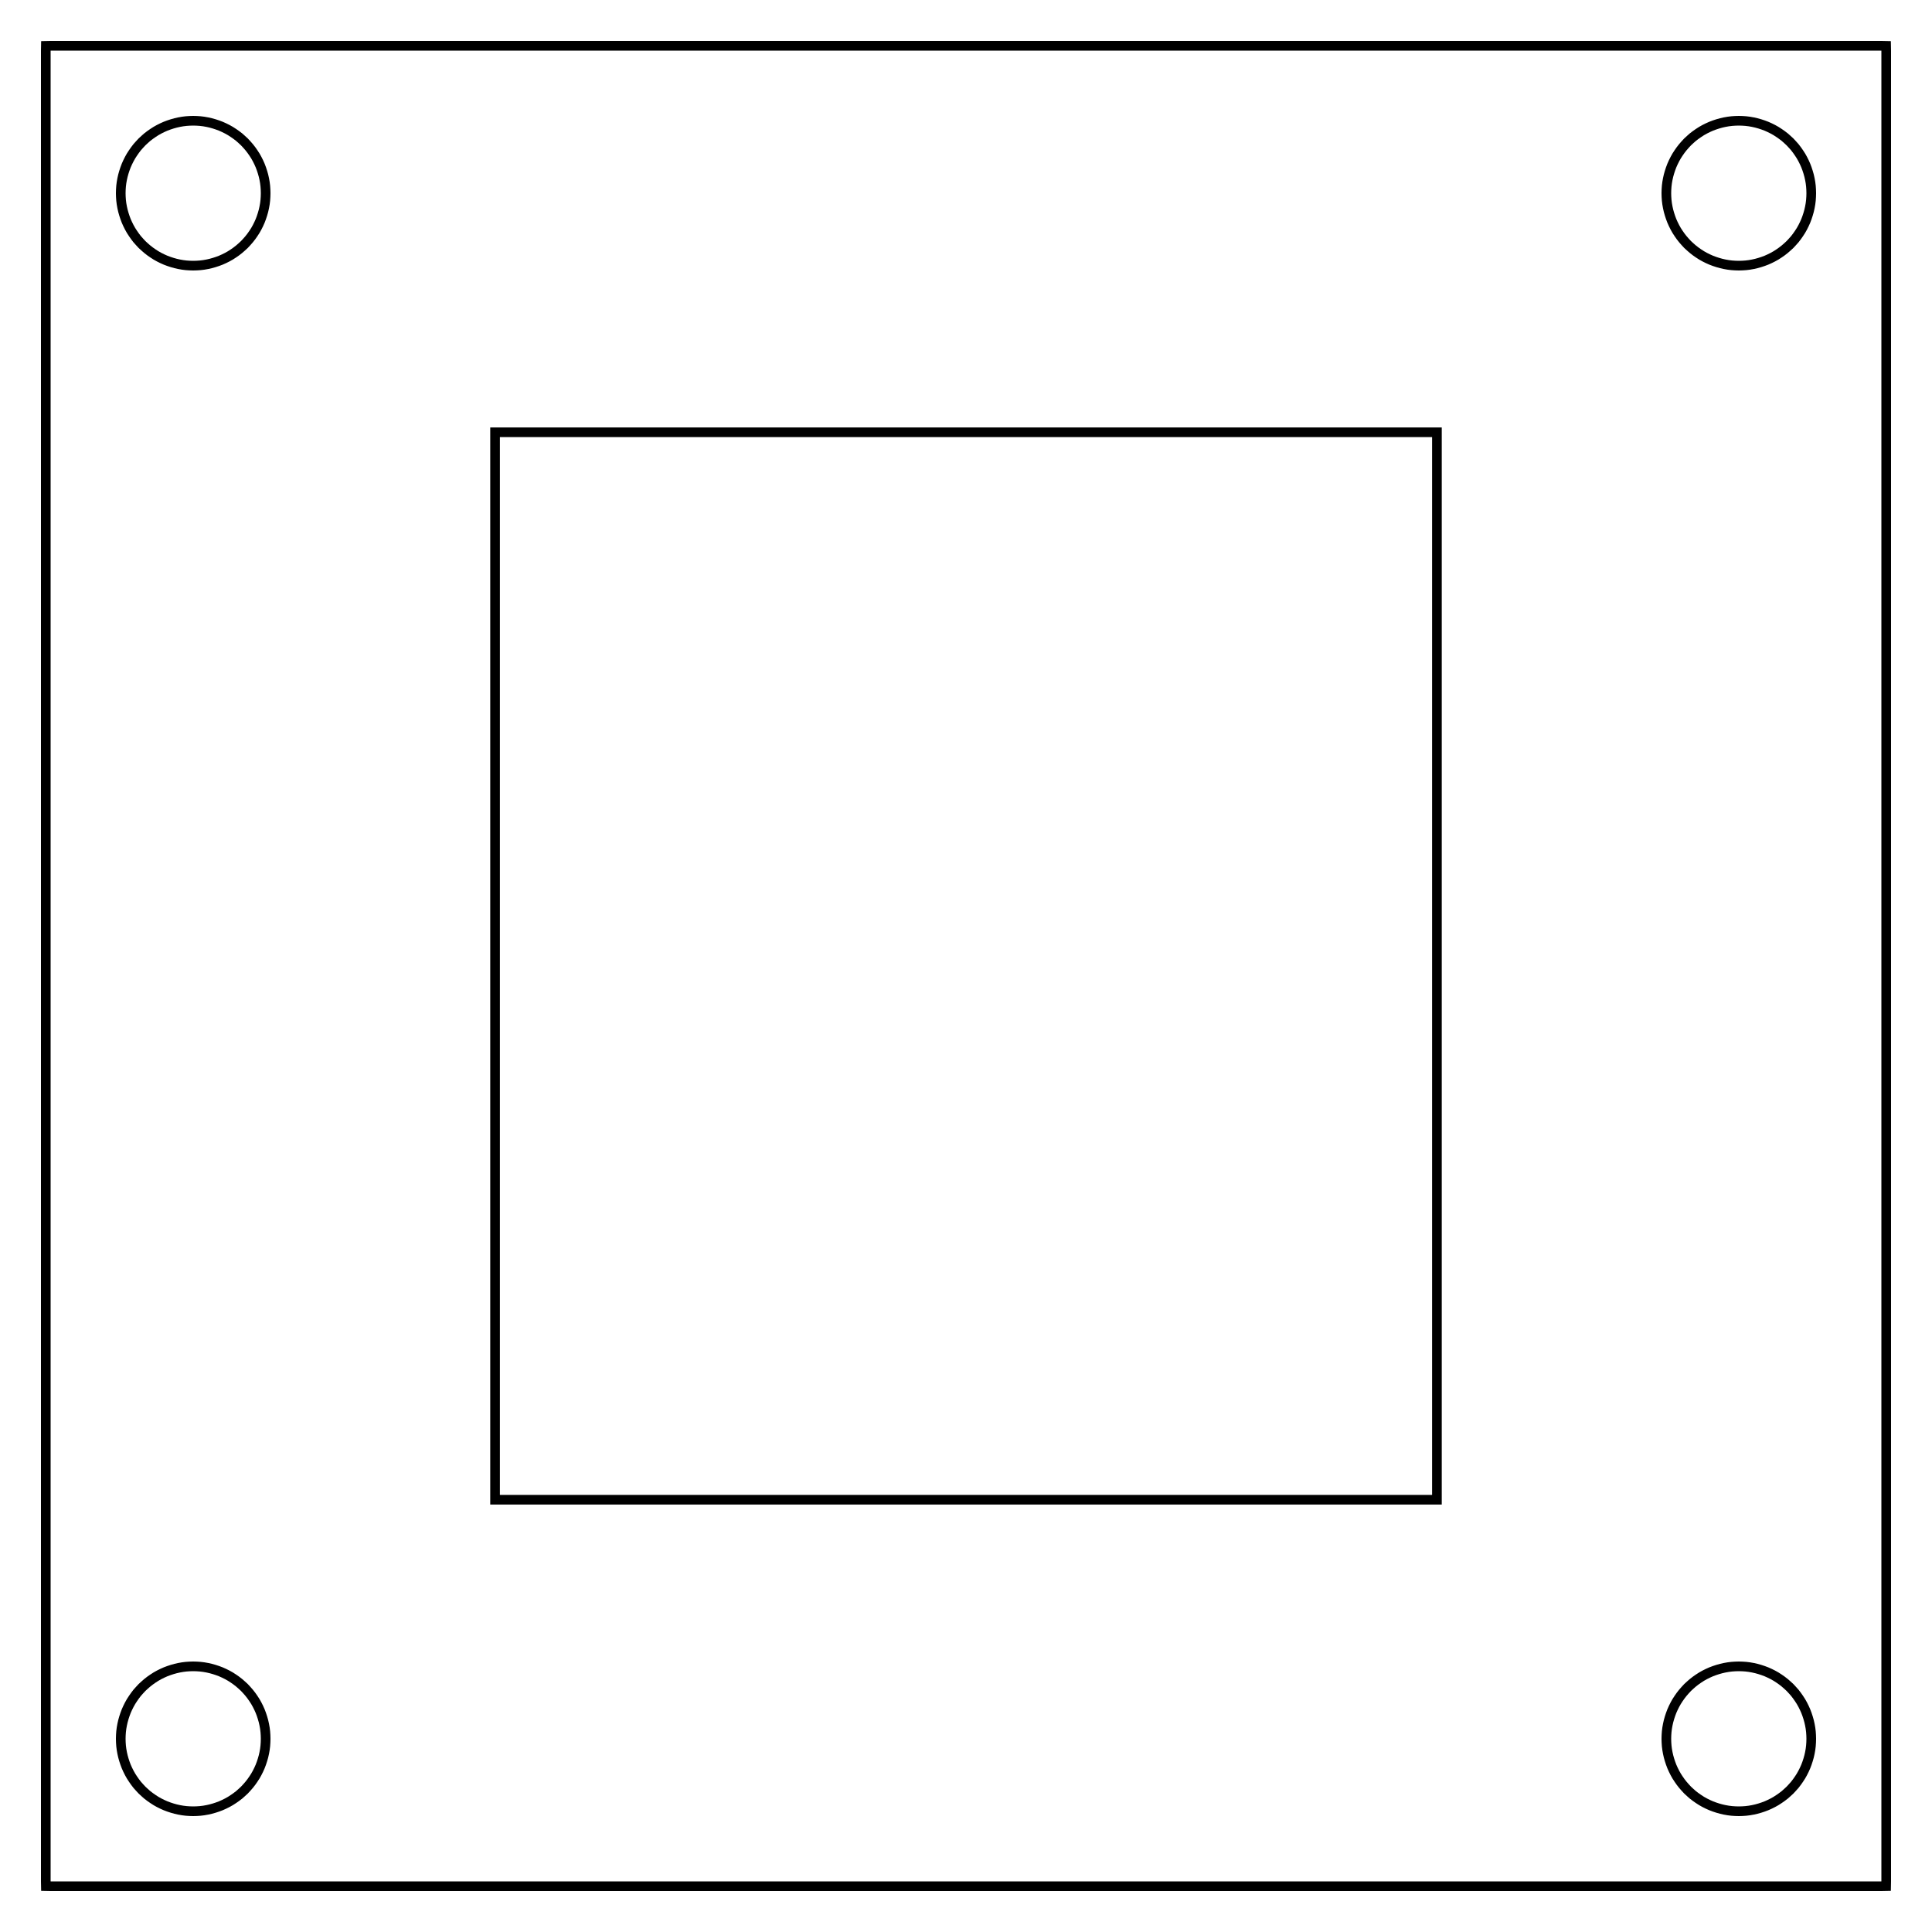
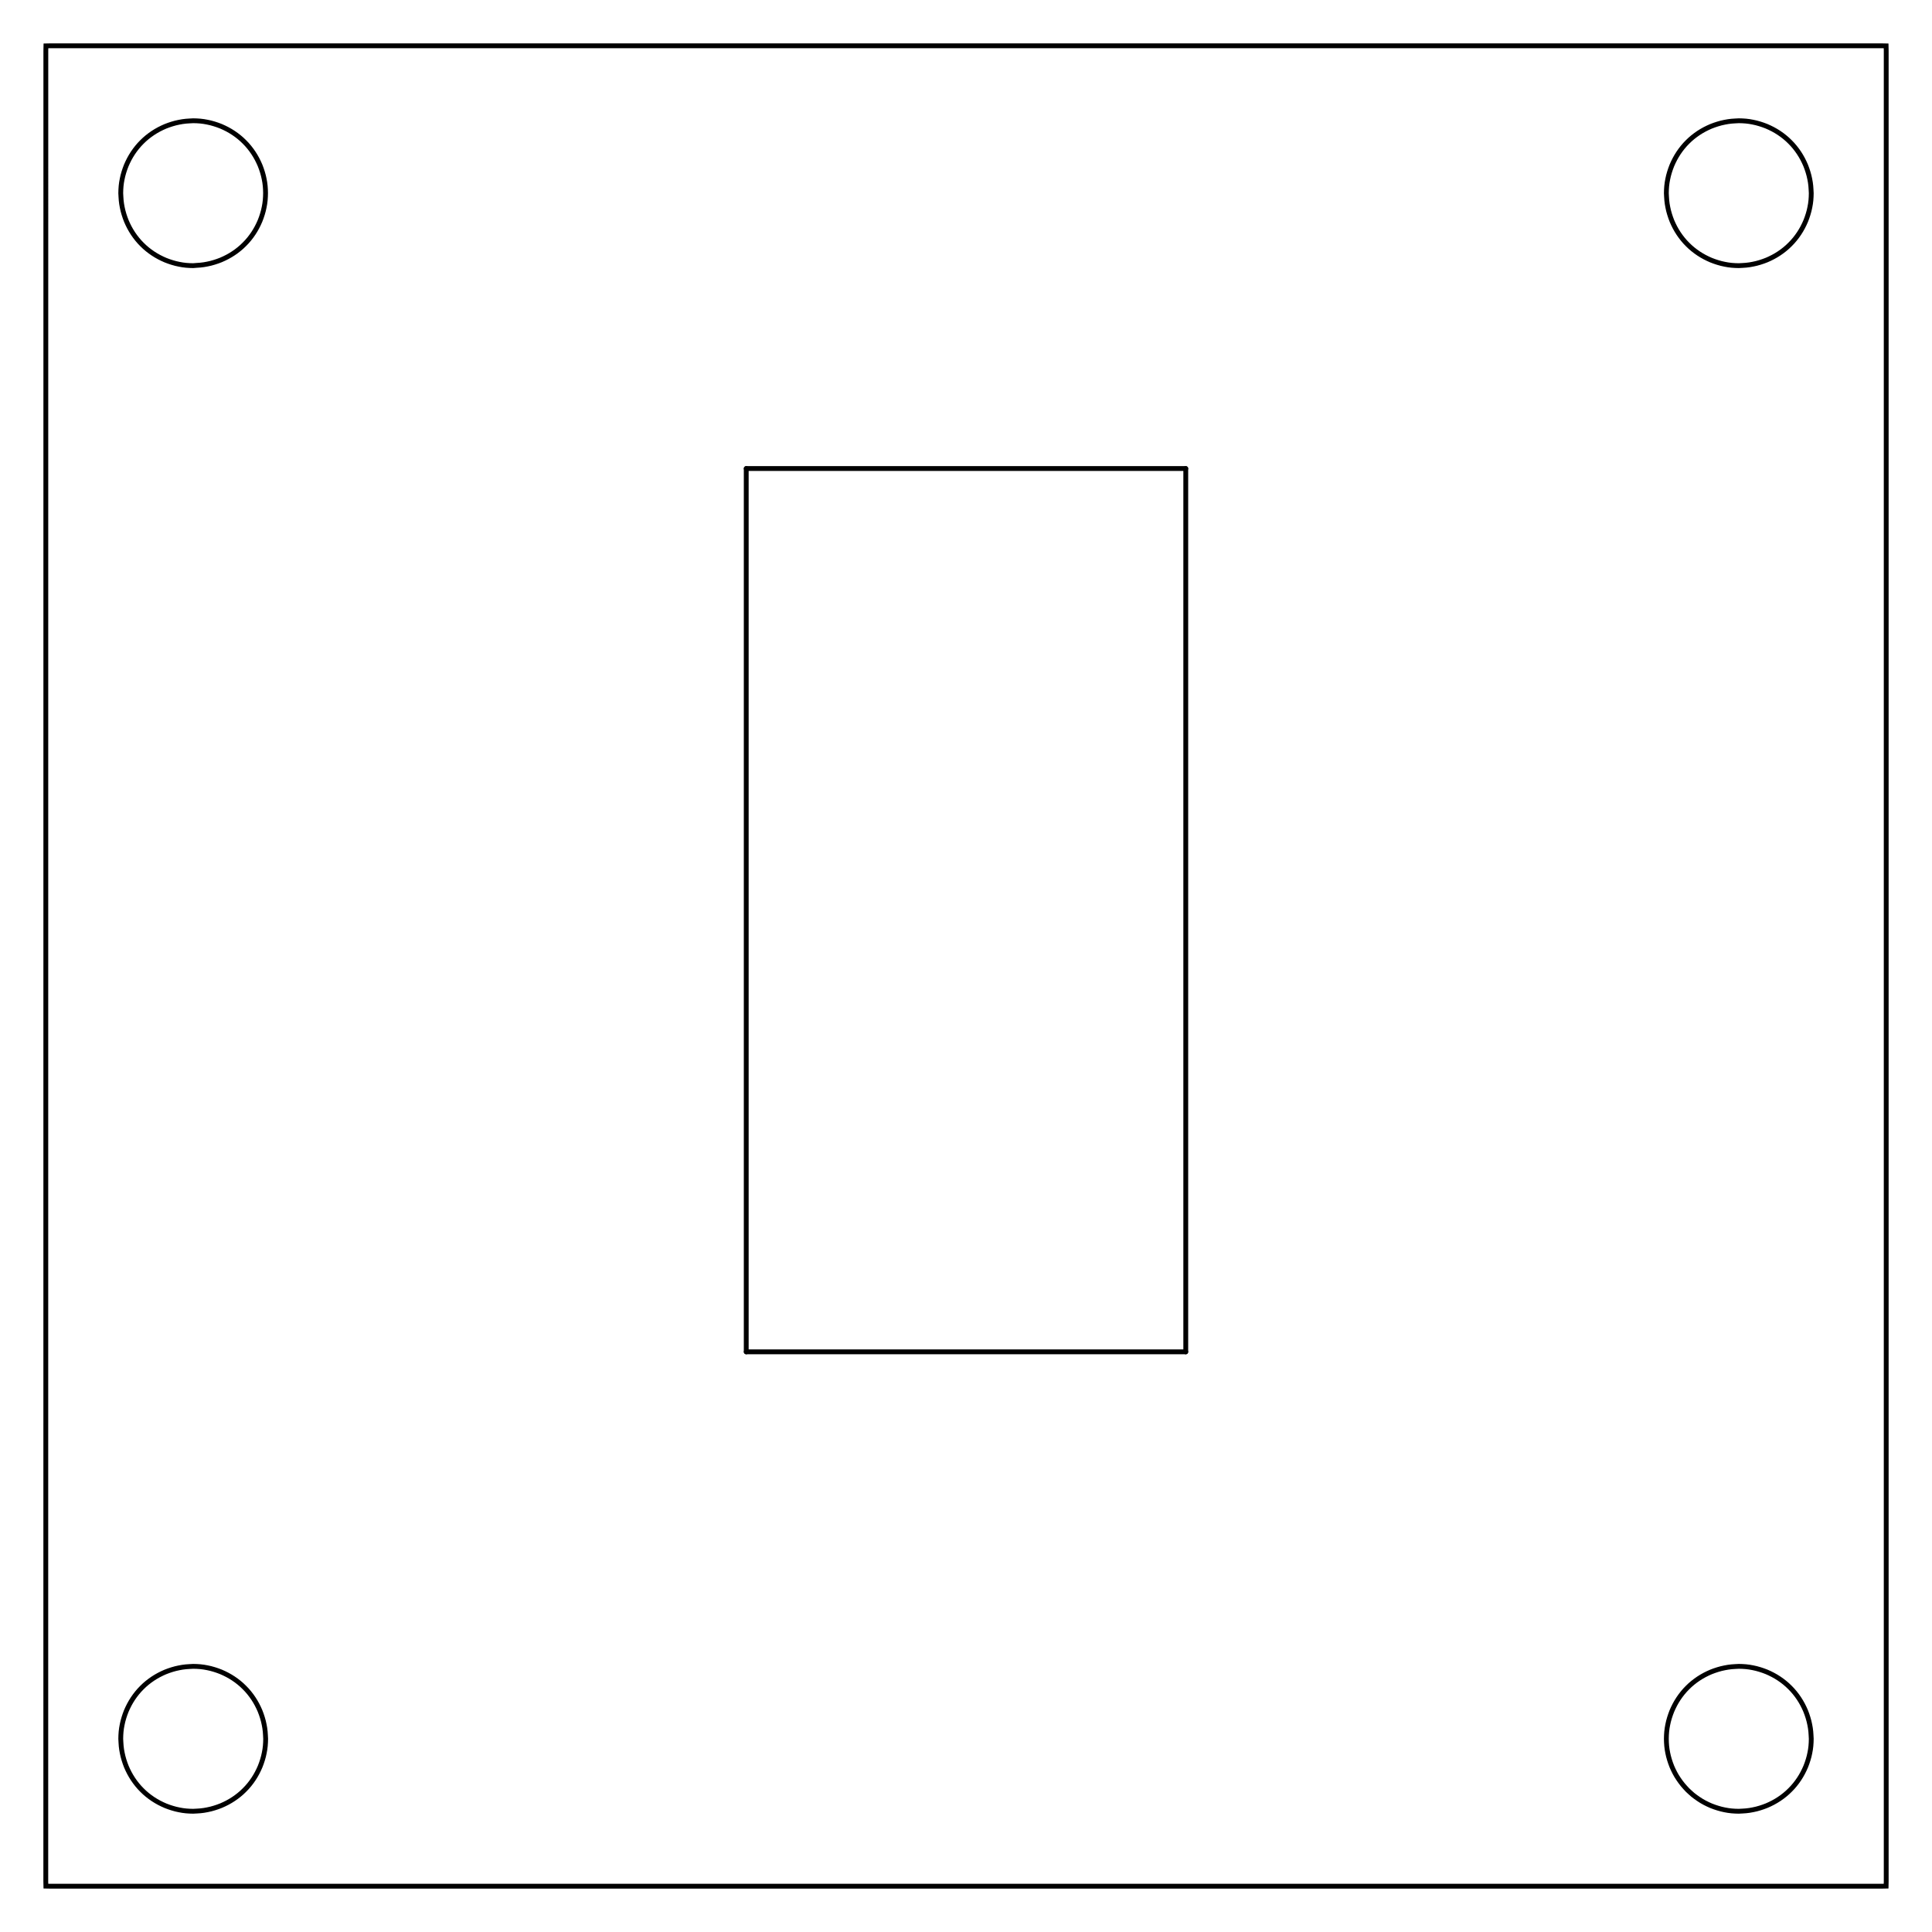
<svg xmlns="http://www.w3.org/2000/svg" width="40mm" height="40mm" viewBox="-20 -20 40 40" version="1.1" id="svg6">
  <defs id="defs10" />
-   <path d=" M -19.052,18.95 L -19.05,19.05 L -18.95,19.052 L 18.95,19.052 L 19.05,19.05 L 19.052,18.95  L 19.052,-18.95 L 19.05,-19.05 L 18.95,-19.052 L -18.95,-19.052 L -19.05,-19.05 L -19.052,-18.95  z M -17.5,16 L -17.498,15.926 L -17.493,15.853 L -17.484,15.78 L -17.471,15.707 L -17.455,15.636  L -17.435,15.565 L -17.412,15.495 L -17.386,15.426 L -17.356,15.359 L -17.323,15.293 L -17.287,15.229  L -17.247,15.167 L -17.205,15.107 L -17.16,15.048 L -17.111,14.993 L -17.061,14.939 L -17.007,14.889  L -16.952,14.841 L -16.893,14.795 L -16.833,14.753 L -16.771,14.713 L -16.707,14.677 L -16.641,14.644  L -16.574,14.614 L -16.505,14.588 L -16.435,14.565 L -16.364,14.545 L -16.293,14.529 L -16.22,14.516  L -16.147,14.507 L -16.074,14.502 L -16,14.5 L -15.926,14.502 L -15.853,14.507 L -15.78,14.516  L -15.707,14.529 L -15.636,14.545 L -15.565,14.565 L -15.495,14.588 L -15.426,14.614 L -15.359,14.644  L -15.293,14.677 L -15.229,14.713 L -15.167,14.753 L -15.107,14.795 L -15.048,14.841 L -14.993,14.889  L -14.939,14.939 L -14.889,14.993 L -14.841,15.048 L -14.795,15.107 L -14.753,15.167 L -14.713,15.229  L -14.677,15.293 L -14.644,15.359 L -14.614,15.426 L -14.588,15.495 L -14.565,15.565 L -14.545,15.636  L -14.529,15.707 L -14.516,15.78 L -14.507,15.853 L -14.502,15.926 L -14.5,16 L -14.502,16.074  L -14.507,16.147 L -14.516,16.22 L -14.529,16.293 L -14.545,16.364 L -14.565,16.435 L -14.588,16.505  L -14.614,16.574 L -14.644,16.641 L -14.677,16.707 L -14.713,16.771 L -14.753,16.833 L -14.795,16.893  L -14.841,16.952 L -14.889,17.007 L -14.939,17.061 L -14.993,17.111 L -15.048,17.16 L -15.107,17.205  L -15.167,17.247 L -15.229,17.287 L -15.293,17.323 L -15.359,17.356 L -15.426,17.386 L -15.495,17.412  L -15.565,17.435 L -15.636,17.455 L -15.707,17.471 L -15.78,17.484 L -15.853,17.493 L -15.926,17.498  L -16,17.5 L -16.074,17.498 L -16.147,17.493 L -16.22,17.484 L -16.293,17.471 L -16.364,17.455  L -16.435,17.435 L -16.505,17.412 L -16.574,17.386 L -16.641,17.356 L -16.707,17.323 L -16.771,17.287  L -16.833,17.247 L -16.893,17.205 L -16.952,17.16 L -17.007,17.111 L -17.061,17.061 L -17.111,17.007  L -17.16,16.952 L -17.205,16.893 L -17.247,16.833 L -17.287,16.771 L -17.323,16.707 L -17.356,16.641  L -17.386,16.574 L -17.412,16.505 L -17.435,16.435 L -17.455,16.364 L -17.471,16.293 L -17.484,16.22  L -17.493,16.147 L -17.498,16.074 z M -17.5,-16 L -17.498,-16.074 L -17.493,-16.147 L -17.484,-16.22 L -17.471,-16.293 L -17.455,-16.364  L -17.435,-16.435 L -17.412,-16.505 L -17.386,-16.574 L -17.356,-16.641 L -17.323,-16.707 L -17.287,-16.771  L -17.247,-16.833 L -17.205,-16.893 L -17.16,-16.952 L -17.111,-17.007 L -17.061,-17.061 L -17.007,-17.111  L -16.952,-17.16 L -16.893,-17.205 L -16.833,-17.247 L -16.771,-17.287 L -16.707,-17.323 L -16.641,-17.356  L -16.574,-17.386 L -16.505,-17.412 L -16.435,-17.435 L -16.364,-17.455 L -16.293,-17.471 L -16.22,-17.484  L -16.147,-17.493 L -16.074,-17.498 L -16,-17.5 L -15.926,-17.498 L -15.853,-17.493 L -15.78,-17.484  L -15.707,-17.471 L -15.636,-17.455 L -15.565,-17.435 L -15.495,-17.412 L -15.426,-17.386 L -15.359,-17.356  L -15.293,-17.323 L -15.229,-17.287 L -15.167,-17.247 L -15.107,-17.205 L -15.048,-17.16 L -14.993,-17.111  L -14.939,-17.061 L -14.889,-17.007 L -14.841,-16.952 L -14.795,-16.893 L -14.753,-16.833 L -14.713,-16.771  L -14.677,-16.707 L -14.644,-16.641 L -14.614,-16.574 L -14.588,-16.505 L -14.565,-16.435 L -14.545,-16.364  L -14.529,-16.293 L -14.516,-16.22 L -14.507,-16.147 L -14.502,-16.074 L -14.5,-16 L -14.502,-15.926  L -14.507,-15.853 L -14.516,-15.78 L -14.529,-15.707 L -14.545,-15.636 L -14.565,-15.565 L -14.588,-15.495  L -14.614,-15.426 L -14.644,-15.359 L -14.677,-15.293 L -14.713,-15.229 L -14.753,-15.167 L -14.795,-15.107  L -14.841,-15.048 L -14.889,-14.993 L -14.939,-14.939 L -14.993,-14.889 L -15.048,-14.841 L -15.107,-14.795  L -15.167,-14.753 L -15.229,-14.713 L -15.293,-14.677 L -15.359,-14.644 L -15.426,-14.614 L -15.495,-14.588  L -15.565,-14.565 L -15.636,-14.545 L -15.707,-14.529 L -15.78,-14.516 L -15.853,-14.507 L -15.926,-14.502  L -16,-14.5 L -16.074,-14.502 L -16.147,-14.507 L -16.22,-14.516 L -16.293,-14.529 L -16.364,-14.545  L -16.435,-14.565 L -16.505,-14.588 L -16.574,-14.614 L -16.641,-14.644 L -16.707,-14.677 L -16.771,-14.713  L -16.833,-14.753 L -16.893,-14.795 L -16.952,-14.841 L -17.007,-14.889 L -17.061,-14.939 L -17.111,-14.993  L -17.16,-15.048 L -17.205,-15.107 L -17.247,-15.167 L -17.287,-15.229 L -17.323,-15.293 L -17.356,-15.359  L -17.386,-15.426 L -17.412,-15.495 L -17.435,-15.565 L -17.455,-15.636 L -17.471,-15.707 L -17.484,-15.78  L -17.493,-15.853 L -17.498,-15.926 z M -9.75,11.05 L -9.75,-11.05 L 9.75,-11.05 L 9.75,11.05 z M 14.5,16 L 14.502,15.926 L 14.507,15.853 L 14.516,15.78 L 14.529,15.707 L 14.545,15.636  L 14.565,15.565 L 14.588,15.495 L 14.614,15.426 L 14.644,15.359 L 14.677,15.293 L 14.713,15.229  L 14.753,15.167 L 14.795,15.107 L 14.841,15.048 L 14.889,14.993 L 14.939,14.939 L 14.993,14.889  L 15.048,14.841 L 15.107,14.795 L 15.167,14.753 L 15.229,14.713 L 15.293,14.677 L 15.359,14.644  L 15.426,14.614 L 15.495,14.588 L 15.565,14.565 L 15.636,14.545 L 15.707,14.529 L 15.78,14.516  L 15.853,14.507 L 15.926,14.502 L 16,14.5 L 16.074,14.502 L 16.147,14.507 L 16.22,14.516  L 16.293,14.529 L 16.364,14.545 L 16.435,14.565 L 16.505,14.588 L 16.574,14.614 L 16.641,14.644  L 16.707,14.677 L 16.771,14.713 L 16.833,14.753 L 16.893,14.795 L 16.952,14.841 L 17.007,14.889  L 17.061,14.939 L 17.111,14.993 L 17.16,15.048 L 17.205,15.107 L 17.247,15.167 L 17.287,15.229  L 17.323,15.293 L 17.356,15.359 L 17.386,15.426 L 17.412,15.495 L 17.435,15.565 L 17.455,15.636  L 17.471,15.707 L 17.484,15.78 L 17.493,15.853 L 17.498,15.926 L 17.5,16 L 17.498,16.074  L 17.493,16.147 L 17.484,16.22 L 17.471,16.293 L 17.455,16.364 L 17.435,16.435 L 17.412,16.505  L 17.386,16.574 L 17.356,16.641 L 17.323,16.707 L 17.287,16.771 L 17.247,16.833 L 17.205,16.893  L 17.16,16.952 L 17.111,17.007 L 17.061,17.061 L 17.007,17.111 L 16.952,17.16 L 16.893,17.205  L 16.833,17.247 L 16.771,17.287 L 16.707,17.323 L 16.641,17.356 L 16.574,17.386 L 16.505,17.412  L 16.435,17.435 L 16.364,17.455 L 16.293,17.471 L 16.22,17.484 L 16.147,17.493 L 16.074,17.498  L 16,17.5 L 15.926,17.498 L 15.853,17.493 L 15.78,17.484 L 15.707,17.471 L 15.636,17.455  L 15.565,17.435 L 15.495,17.412 L 15.426,17.386 L 15.359,17.356 L 15.293,17.323 L 15.229,17.287  L 15.167,17.247 L 15.107,17.205 L 15.048,17.16 L 14.993,17.111 L 14.939,17.061 L 14.889,17.007  L 14.841,16.952 L 14.795,16.893 L 14.753,16.833 L 14.713,16.771 L 14.677,16.707 L 14.644,16.641  L 14.614,16.574 L 14.588,16.505 L 14.565,16.435 L 14.545,16.364 L 14.529,16.293 L 14.516,16.22  L 14.507,16.147 L 14.502,16.074 z M 14.5,-16 L 14.502,-16.074 L 14.507,-16.147 L 14.516,-16.22 L 14.529,-16.293 L 14.545,-16.364  L 14.565,-16.435 L 14.588,-16.505 L 14.614,-16.574 L 14.644,-16.641 L 14.677,-16.707 L 14.713,-16.771  L 14.753,-16.833 L 14.795,-16.893 L 14.841,-16.952 L 14.889,-17.007 L 14.939,-17.061 L 14.993,-17.111  L 15.048,-17.16 L 15.107,-17.205 L 15.167,-17.247 L 15.229,-17.287 L 15.293,-17.323 L 15.359,-17.356  L 15.426,-17.386 L 15.495,-17.412 L 15.565,-17.435 L 15.636,-17.455 L 15.707,-17.471 L 15.78,-17.484  L 15.853,-17.493 L 15.926,-17.498 L 16,-17.5 L 16.074,-17.498 L 16.147,-17.493 L 16.22,-17.484  L 16.293,-17.471 L 16.364,-17.455 L 16.435,-17.435 L 16.505,-17.412 L 16.574,-17.386 L 16.641,-17.356  L 16.707,-17.323 L 16.771,-17.287 L 16.833,-17.247 L 16.893,-17.205 L 16.952,-17.16 L 17.007,-17.111  L 17.061,-17.061 L 17.111,-17.007 L 17.16,-16.952 L 17.205,-16.893 L 17.247,-16.833 L 17.287,-16.771  L 17.323,-16.707 L 17.356,-16.641 L 17.386,-16.574 L 17.412,-16.505 L 17.435,-16.435 L 17.455,-16.364  L 17.471,-16.293 L 17.484,-16.22 L 17.493,-16.147 L 17.498,-16.074 L 17.5,-16 L 17.498,-15.926  L 17.493,-15.853 L 17.484,-15.78 L 17.471,-15.707 L 17.455,-15.636 L 17.435,-15.565 L 17.412,-15.495  L 17.386,-15.426 L 17.356,-15.359 L 17.323,-15.293 L 17.287,-15.229 L 17.247,-15.167 L 17.205,-15.107  L 17.16,-15.048 L 17.111,-14.993 L 17.061,-14.939 L 17.007,-14.889 L 16.952,-14.841 L 16.893,-14.795  L 16.833,-14.753 L 16.771,-14.713 L 16.707,-14.677 L 16.641,-14.644 L 16.574,-14.614 L 16.505,-14.588  L 16.435,-14.565 L 16.364,-14.545 L 16.293,-14.529 L 16.22,-14.516 L 16.147,-14.507 L 16.074,-14.502  L 16,-14.5 L 15.926,-14.502 L 15.853,-14.507 L 15.78,-14.516 L 15.707,-14.529 L 15.636,-14.545  L 15.565,-14.565 L 15.495,-14.588 L 15.426,-14.614 L 15.359,-14.644 L 15.293,-14.677 L 15.229,-14.713  L 15.167,-14.753 L 15.107,-14.795 L 15.048,-14.841 L 14.993,-14.889 L 14.939,-14.939 L 14.889,-14.993  L 14.841,-15.048 L 14.795,-15.107 L 14.753,-15.167 L 14.713,-15.229 L 14.677,-15.293 L 14.644,-15.359  L 14.614,-15.426 L 14.588,-15.495 L 14.565,-15.565 L 14.545,-15.636 L 14.529,-15.707 L 14.516,-15.78  L 14.507,-15.853 L 14.502,-15.926 z " stroke="black" fill="lightgray" stroke-width="0.5" id="path4" style="fill:none;stroke-width:0.2;stroke-dasharray:none" />
+   <path d="m -19.052,18.95 0.002,0.1 0.1,0.002 H 18.95 L 19.05,19.05 19.052,18.95 V -18.95 L 19.05,-19.05 18.95,-19.052 h -37.899 l -0.1,0.002 -0.002,0.1 z M -17.5,16 l 0.002,-0.074 0.005,-0.073 0.009,-0.073 0.013,-0.072 0.016,-0.072 0.02,-0.071 0.023,-0.07 0.026,-0.069 0.03,-0.067 0.033,-0.066 0.036,-0.064 0.039,-0.062 0.042,-0.06 0.045,-0.058 0.048,-0.056 0.051,-0.053 0.053,-0.051 0.056,-0.048 0.058,-0.045 0.06,-0.042 0.062,-0.039 0.064,-0.036 0.066,-0.033 0.067,-0.03 0.069,-0.026 0.07,-0.023 0.071,-0.02 0.072,-0.016 0.072,-0.013 0.073,-0.009 0.073,-0.005 L -16,14.5 l 0.074,0.002 0.073,0.005 0.073,0.009 0.072,0.013 0.072,0.016 0.071,0.02 0.07,0.023 0.069,0.026 0.067,0.03 0.066,0.033 0.064,0.036 0.062,0.039 0.06,0.042 0.058,0.045 0.056,0.048 0.053,0.051 0.051,0.053 0.048,0.056 0.045,0.058 0.042,0.06 0.039,0.062 0.036,0.064 0.033,0.066 0.03,0.067 0.026,0.069 0.023,0.07 0.02,0.071 0.016,0.072 0.013,0.072 0.009,0.073 0.005,0.073 L -14.5,16 l -0.002,0.074 -0.005,0.073 -0.009,0.073 -0.013,0.072 -0.016,0.072 -0.02,0.071 -0.023,0.07 -0.026,0.069 -0.03,0.067 -0.033,0.066 -0.036,0.064 -0.039,0.062 -0.042,0.06 -0.045,0.058 -0.048,0.056 -0.051,0.053 -0.053,0.051 -0.056,0.048 -0.058,0.045 -0.06,0.042 -0.062,0.039 -0.064,0.036 -0.066,0.033 -0.067,0.03 -0.069,0.026 -0.07,0.023 -0.071,0.02 -0.072,0.016 -0.072,0.013 -0.073,0.009 -0.073,0.005 L -16,17.5 l -0.074,-0.002 -0.073,-0.005 -0.073,-0.009 -0.072,-0.013 -0.072,-0.016 -0.071,-0.02 -0.07,-0.023 -0.069,-0.026 -0.067,-0.03 -0.066,-0.033 -0.064,-0.036 -0.062,-0.039 -0.06,-0.042 -0.058,-0.045 -0.056,-0.048 -0.053,-0.051 -0.051,-0.053 -0.048,-0.056 -0.045,-0.058 -0.042,-0.06 -0.039,-0.062 -0.036,-0.064 -0.033,-0.066 -0.03,-0.067 -0.026,-0.069 -0.023,-0.07 -0.02,-0.071 -0.016,-0.072 -0.013,-0.072 -0.009,-0.073 -0.005,-0.073 z m 0,-32 0.002,-0.074 0.005,-0.073 0.009,-0.073 0.013,-0.072 0.016,-0.072 0.02,-0.071 0.023,-0.07 0.026,-0.069 0.03,-0.067 0.033,-0.066 0.036,-0.064 0.039,-0.062 0.042,-0.06 0.045,-0.058 0.048,-0.056 0.051,-0.053 0.053,-0.051 0.056,-0.048 0.058,-0.045 0.06,-0.042 0.062,-0.039 0.064,-0.036 0.066,-0.033 0.067,-0.03 0.069,-0.026 0.07,-0.023 0.071,-0.02 0.072,-0.016 0.072,-0.013 0.073,-0.009 0.073,-0.005 L -16,-17.5 l 0.074,0.002 0.073,0.005 0.073,0.009 0.072,0.013 0.072,0.016 0.071,0.02 0.07,0.023 0.069,0.026 0.067,0.03 0.066,0.033 0.064,0.036 0.062,0.039 0.06,0.042 0.058,0.045 0.056,0.048 0.053,0.051 0.051,0.053 0.048,0.056 0.045,0.058 0.042,0.06 0.039,0.062 0.036,0.064 0.033,0.066 0.03,0.067 0.026,0.069 0.023,0.07 0.02,0.071 0.016,0.072 0.013,0.072 0.009,0.073 0.005,0.073 0.002,0.074 -0.002,0.074 -0.005,0.073 -0.009,0.073 -0.013,0.072 -0.016,0.072 -0.02,0.071 -0.023,0.07 -0.026,0.069 -0.03,0.067 -0.033,0.066 -0.036,0.064 -0.039,0.062 -0.042,0.06 -0.045,0.058 -0.048,0.056 -0.051,0.053 -0.053,0.051 -0.056,0.048 -0.058,0.045 -0.06,0.042 -0.062,0.039 -0.064,0.036 -0.066,0.033 -0.067,0.03 -0.069,0.026 -0.07,0.023 -0.071,0.02 -0.072,0.016 -0.072,0.013 -0.073,0.009 -0.073,0.005 L -16,-14.5 l -0.074,-0.002 -0.073,-0.005 -0.073,-0.009 -0.072,-0.013 -0.072,-0.016 -0.071,-0.02 -0.07,-0.023 -0.069,-0.026 -0.067,-0.03 -0.066,-0.033 -0.064,-0.036 -0.062,-0.039 -0.06,-0.042 -0.058,-0.045 -0.056,-0.048 -0.053,-0.051 -0.051,-0.053 -0.048,-0.056 -0.045,-0.058 -0.042,-0.06 -0.039,-0.062 -0.036,-0.064 -0.033,-0.066 -0.03,-0.067 -0.026,-0.069 -0.023,-0.07 -0.02,-0.071 -0.016,-0.072 -0.013,-0.072 -0.009,-0.073 -0.005,-0.073 z m 32,32 0.002,-0.074 0.005,-0.073 0.009,-0.073 0.013,-0.072 0.016,-0.072 0.02,-0.071 0.023,-0.07 0.026,-0.069 0.03,-0.067 0.033,-0.066 0.036,-0.064 0.039,-0.062 0.042,-0.06 0.045,-0.058 0.048,-0.056 0.051,-0.053 0.053,-0.051 0.056,-0.048 0.058,-0.045 0.06,-0.042 0.062,-0.039 0.064,-0.036 0.066,-0.033 0.067,-0.03 0.069,-0.026 0.07,-0.023 0.071,-0.02 0.072,-0.016 0.072,-0.013 0.073,-0.009 0.073,-0.005 L 16,14.5 l 0.074,0.002 0.073,0.005 0.073,0.009 0.072,0.013 0.072,0.016 0.071,0.02 0.07,0.023 0.069,0.026 0.067,0.03 0.066,0.033 0.064,0.036 0.062,0.039 0.06,0.042 0.058,0.045 0.056,0.048 0.053,0.051 0.051,0.053 0.048,0.056 0.045,0.058 0.042,0.06 0.039,0.062 0.036,0.064 0.033,0.066 0.03,0.067 0.026,0.069 0.023,0.07 0.02,0.071 0.016,0.072 0.013,0.072 0.009,0.073 0.005,0.073 L 17.5,16 l -0.002,0.074 -0.005,0.073 -0.009,0.073 -0.013,0.072 -0.016,0.072 -0.02,0.071 -0.023,0.07 -0.026,0.069 -0.03,0.067 -0.033,0.066 -0.036,0.064 -0.039,0.062 -0.042,0.06 -0.045,0.058 -0.048,0.056 -0.051,0.053 -0.053,0.051 -0.056,0.048 -0.058,0.045 -0.06,0.042 -0.062,0.039 -0.064,0.036 -0.066,0.033 -0.067,0.03 -0.069,0.026 -0.07,0.023 -0.071,0.02 -0.072,0.016 -0.072,0.013 -0.073,0.009 -0.073,0.005 L 16,17.5 15.926,17.498 15.853,17.493 15.78,17.484 15.707,17.471 15.636,17.455 15.565,17.435 15.495,17.412 15.426,17.386 15.359,17.356 15.293,17.323 15.229,17.287 15.167,17.247 15.107,17.205 15.048,17.16 14.993,17.111 14.939,17.061 14.889,17.007 14.841,16.952 14.795,16.893 14.753,16.833 14.713,16.771 14.677,16.707 14.644,16.641 14.614,16.574 14.588,16.505 14.565,16.435 14.545,16.364 14.529,16.293 14.516,16.22 14.507,16.147 14.502,16.074 Z m 0,-32 0.002,-0.074 0.005,-0.073 0.009,-0.073 0.013,-0.072 0.016,-0.072 0.02,-0.071 0.023,-0.07 0.026,-0.069 0.03,-0.067 0.033,-0.066 0.036,-0.064 0.039,-0.062 0.042,-0.06 0.045,-0.058 0.048,-0.056 0.051,-0.053 0.053,-0.051 0.056,-0.048 0.058,-0.045 0.06,-0.042 0.062,-0.039 0.064,-0.036 0.066,-0.033 0.067,-0.03 0.069,-0.026 0.07,-0.023 0.071,-0.02 0.072,-0.016 0.072,-0.013 0.073,-0.009 0.073,-0.005 L 16,-17.5 l 0.074,0.002 0.073,0.005 0.073,0.009 0.072,0.013 0.072,0.016 0.071,0.02 0.07,0.023 0.069,0.026 0.067,0.03 0.066,0.033 0.064,0.036 0.062,0.039 0.06,0.042 0.058,0.045 0.056,0.048 0.053,0.051 0.051,0.053 0.048,0.056 0.045,0.058 0.042,0.06 0.039,0.062 0.036,0.064 0.033,0.066 0.03,0.067 0.026,0.069 0.023,0.07 0.02,0.071 0.016,0.072 0.013,0.072 0.009,0.073 0.005,0.073 L 17.5,-16 l -0.002,0.074 -0.005,0.073 -0.009,0.073 -0.013,0.072 -0.016,0.072 -0.02,0.071 -0.023,0.07 -0.026,0.069 -0.03,0.067 -0.033,0.066 -0.036,0.064 -0.039,0.062 -0.042,0.06 -0.045,0.058 -0.048,0.056 -0.051,0.053 -0.053,0.051 -0.056,0.048 -0.058,0.045 -0.06,0.042 -0.062,0.039 -0.064,0.036 -0.066,0.033 -0.067,0.03 -0.069,0.026 -0.07,0.023 -0.071,0.02 -0.072,0.016 -0.072,0.013 -0.073,0.009 -0.073,0.005 L 16,-14.5 l -0.074,-0.002 -0.073,-0.005 -0.073,-0.009 -0.072,-0.013 -0.072,-0.016 -0.071,-0.02 -0.07,-0.023 -0.069,-0.026 -0.067,-0.03 -0.066,-0.033 -0.064,-0.036 -0.062,-0.039 -0.06,-0.042 -0.058,-0.045 -0.056,-0.048 -0.053,-0.051 -0.051,-0.053 -0.048,-0.056 -0.045,-0.058 -0.042,-0.06 -0.039,-0.062 -0.036,-0.064 -0.033,-0.066 -0.03,-0.067 -0.026,-0.069 -0.023,-0.07 -0.02,-0.071 -0.016,-0.072 -0.013,-0.072 -0.009,-0.073 -0.005,-0.073 z" stroke="#000000" fill="lightgray" stroke-width="0.5" id="path4" style="fill:none;stroke-width:0.1;stroke-dasharray:none" />
+   <g style="fill:none;fill-opacity:0;stroke:#000000;stroke-width:100000;stroke-linecap:round;stroke-linejoin:round;stroke-dasharray:none;stroke-opacity:1" id="g674" transform="matrix(1e-6,0,0,1e-6,-6,-10.3994)">
+     <path d="m 1450000,100000 h 9100000" id="path658" style="fill:none;stroke:#000000;stroke-width:100000;stroke-dasharray:none;stroke-opacity:1" />
+     <path d="M 1450000,18388000 V 100000" id="path660" style="fill:none;stroke:#000000;stroke-width:100000;stroke-dasharray:none;stroke-opacity:1" />
+     <path d="M 10550000,18388000 H 1450000" id="path662" style="fill:none;stroke:#000000;stroke-width:100000;stroke-dasharray:none;stroke-opacity:1" />
+     <path d="M 10550000,100000 V 18388000" id="path664" style="fill:none;stroke:#000000;stroke-width:100000;stroke-dasharray:none;stroke-opacity:1" />
+     <g id="g666" style="fill:none;stroke:#000000;stroke-width:100000;stroke-dasharray:none;stroke-opacity:1" />
+     <g id="g668" style="fill:none;stroke:#000000;stroke-width:100000;stroke-dasharray:none;stroke-opacity:1" />
+     <g id="g670" style="fill:none;stroke:#000000;stroke-width:100000;stroke-dasharray:none;stroke-opacity:1" />
+     <g id="g672" style="fill:none;stroke:#000000;stroke-width:100000;stroke-dasharray:none;stroke-opacity:1" />
+   </g>
</svg>
